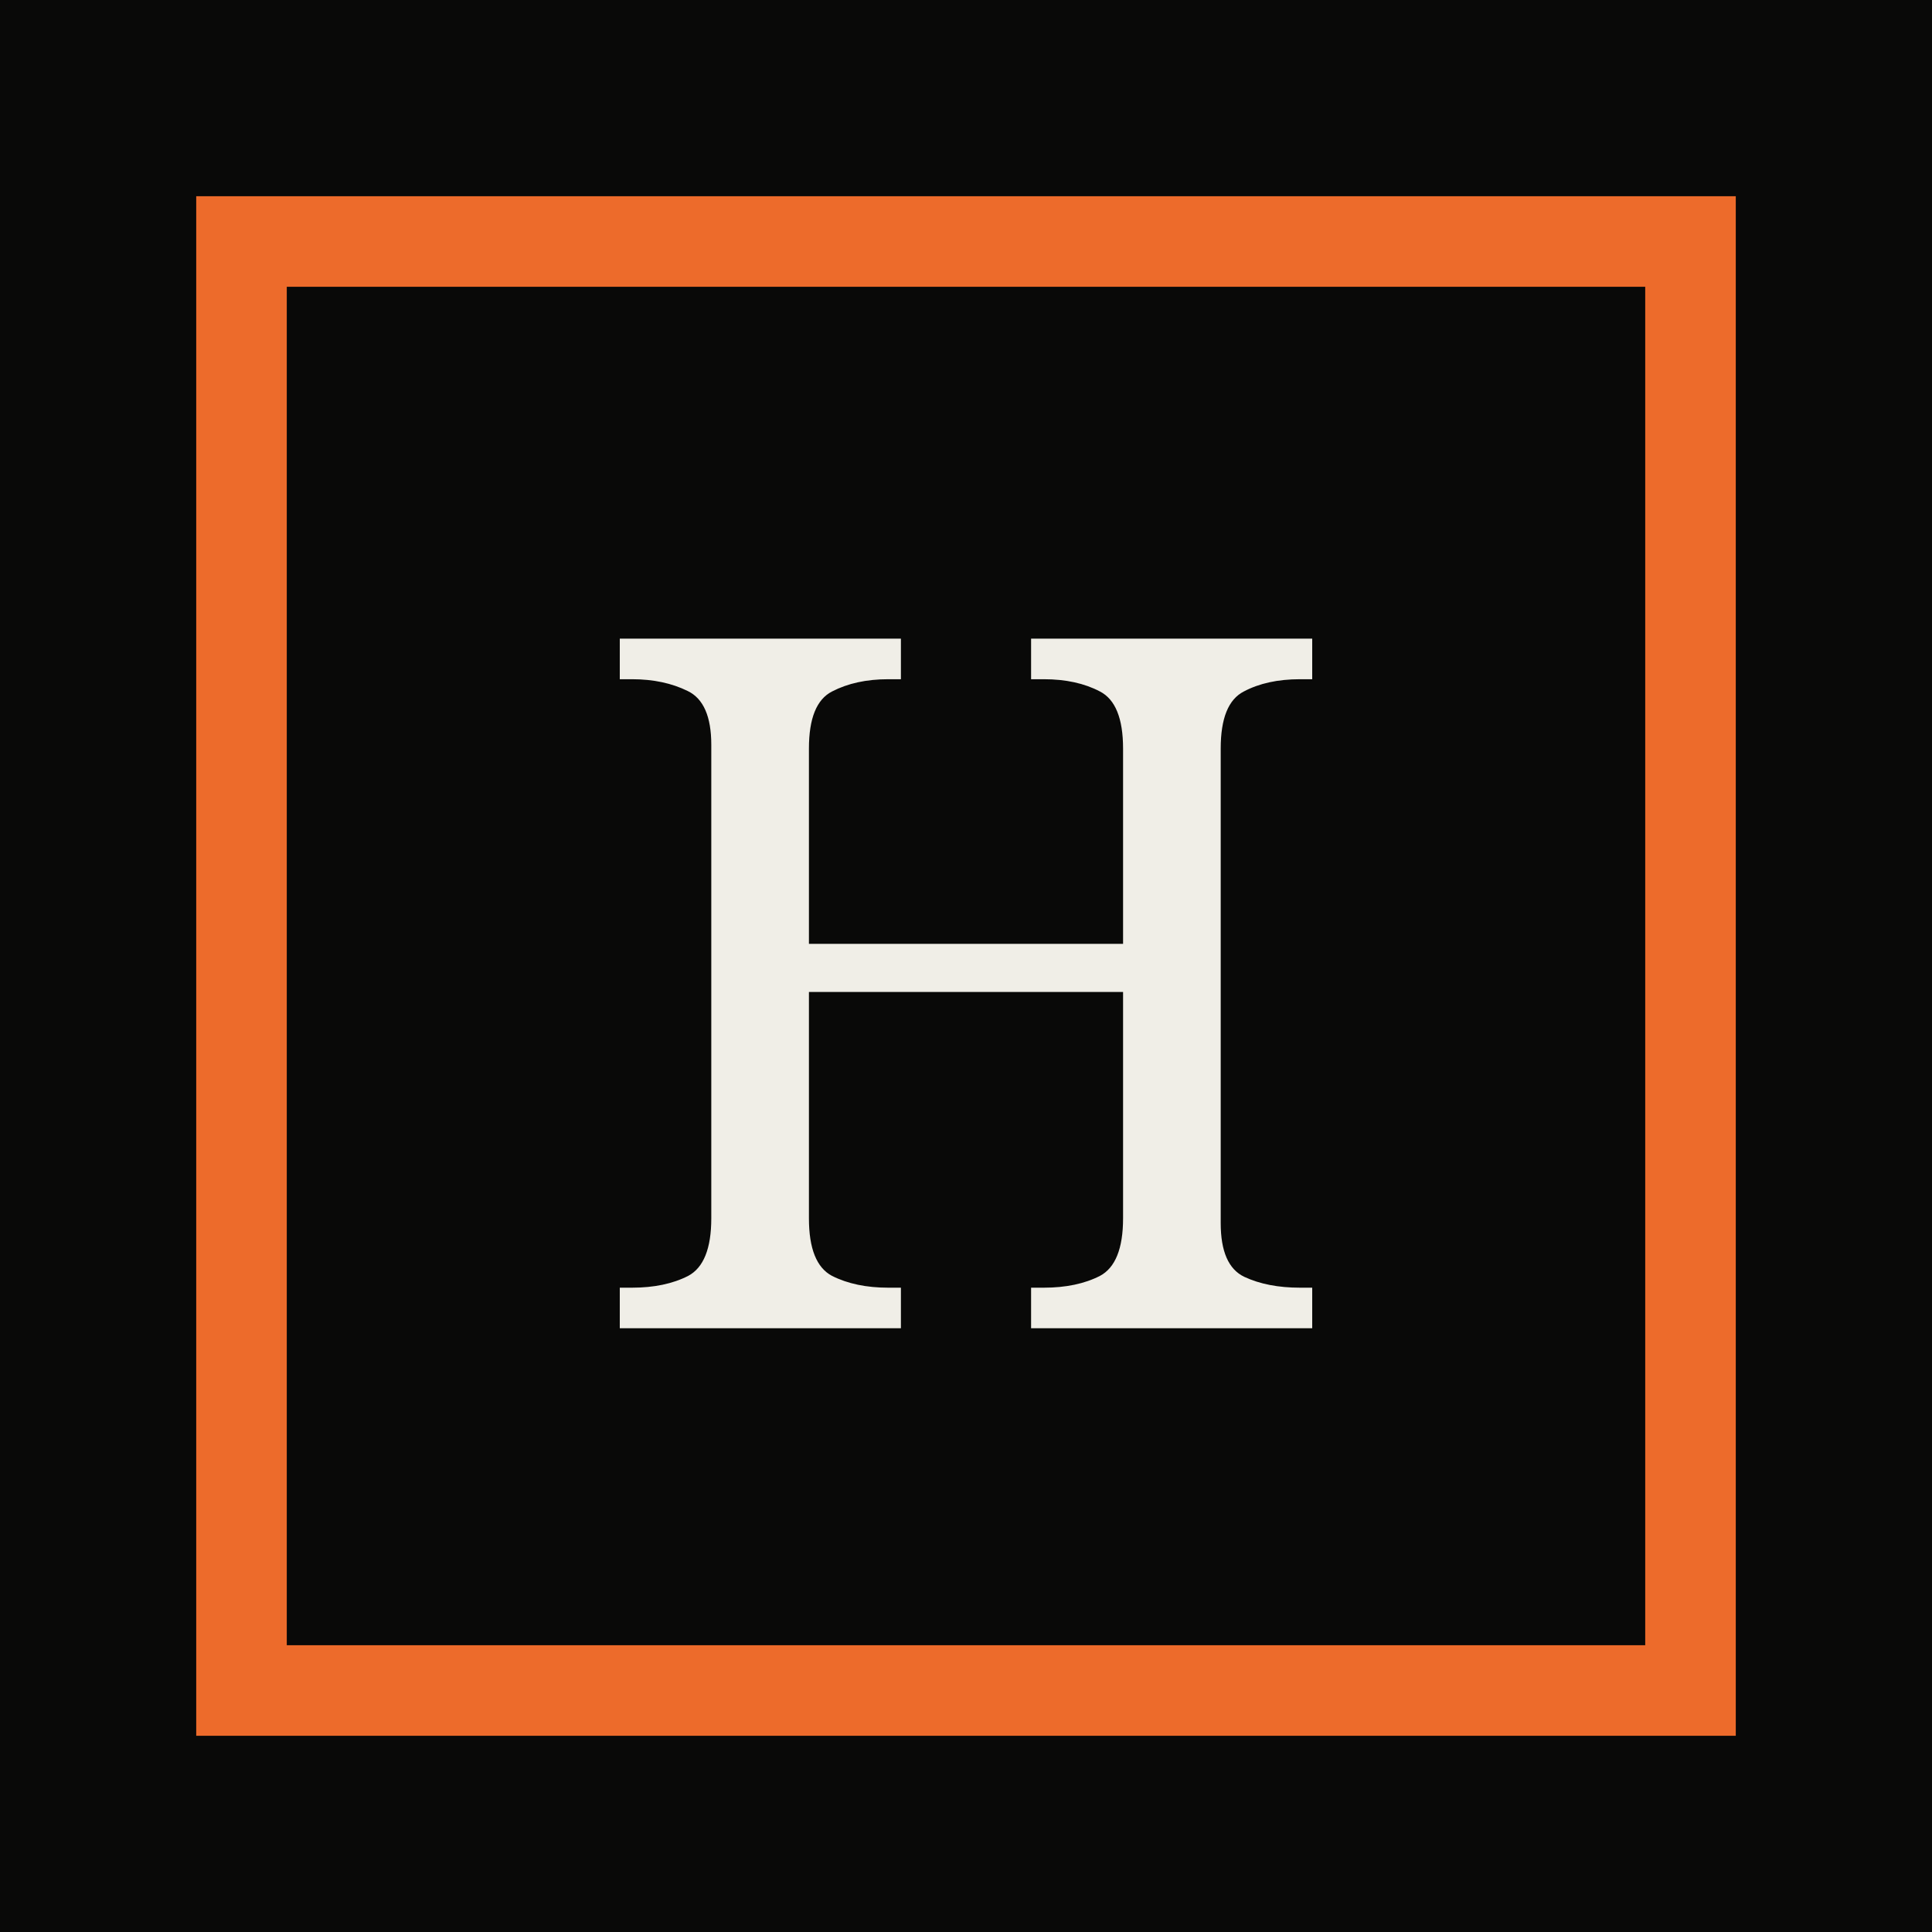
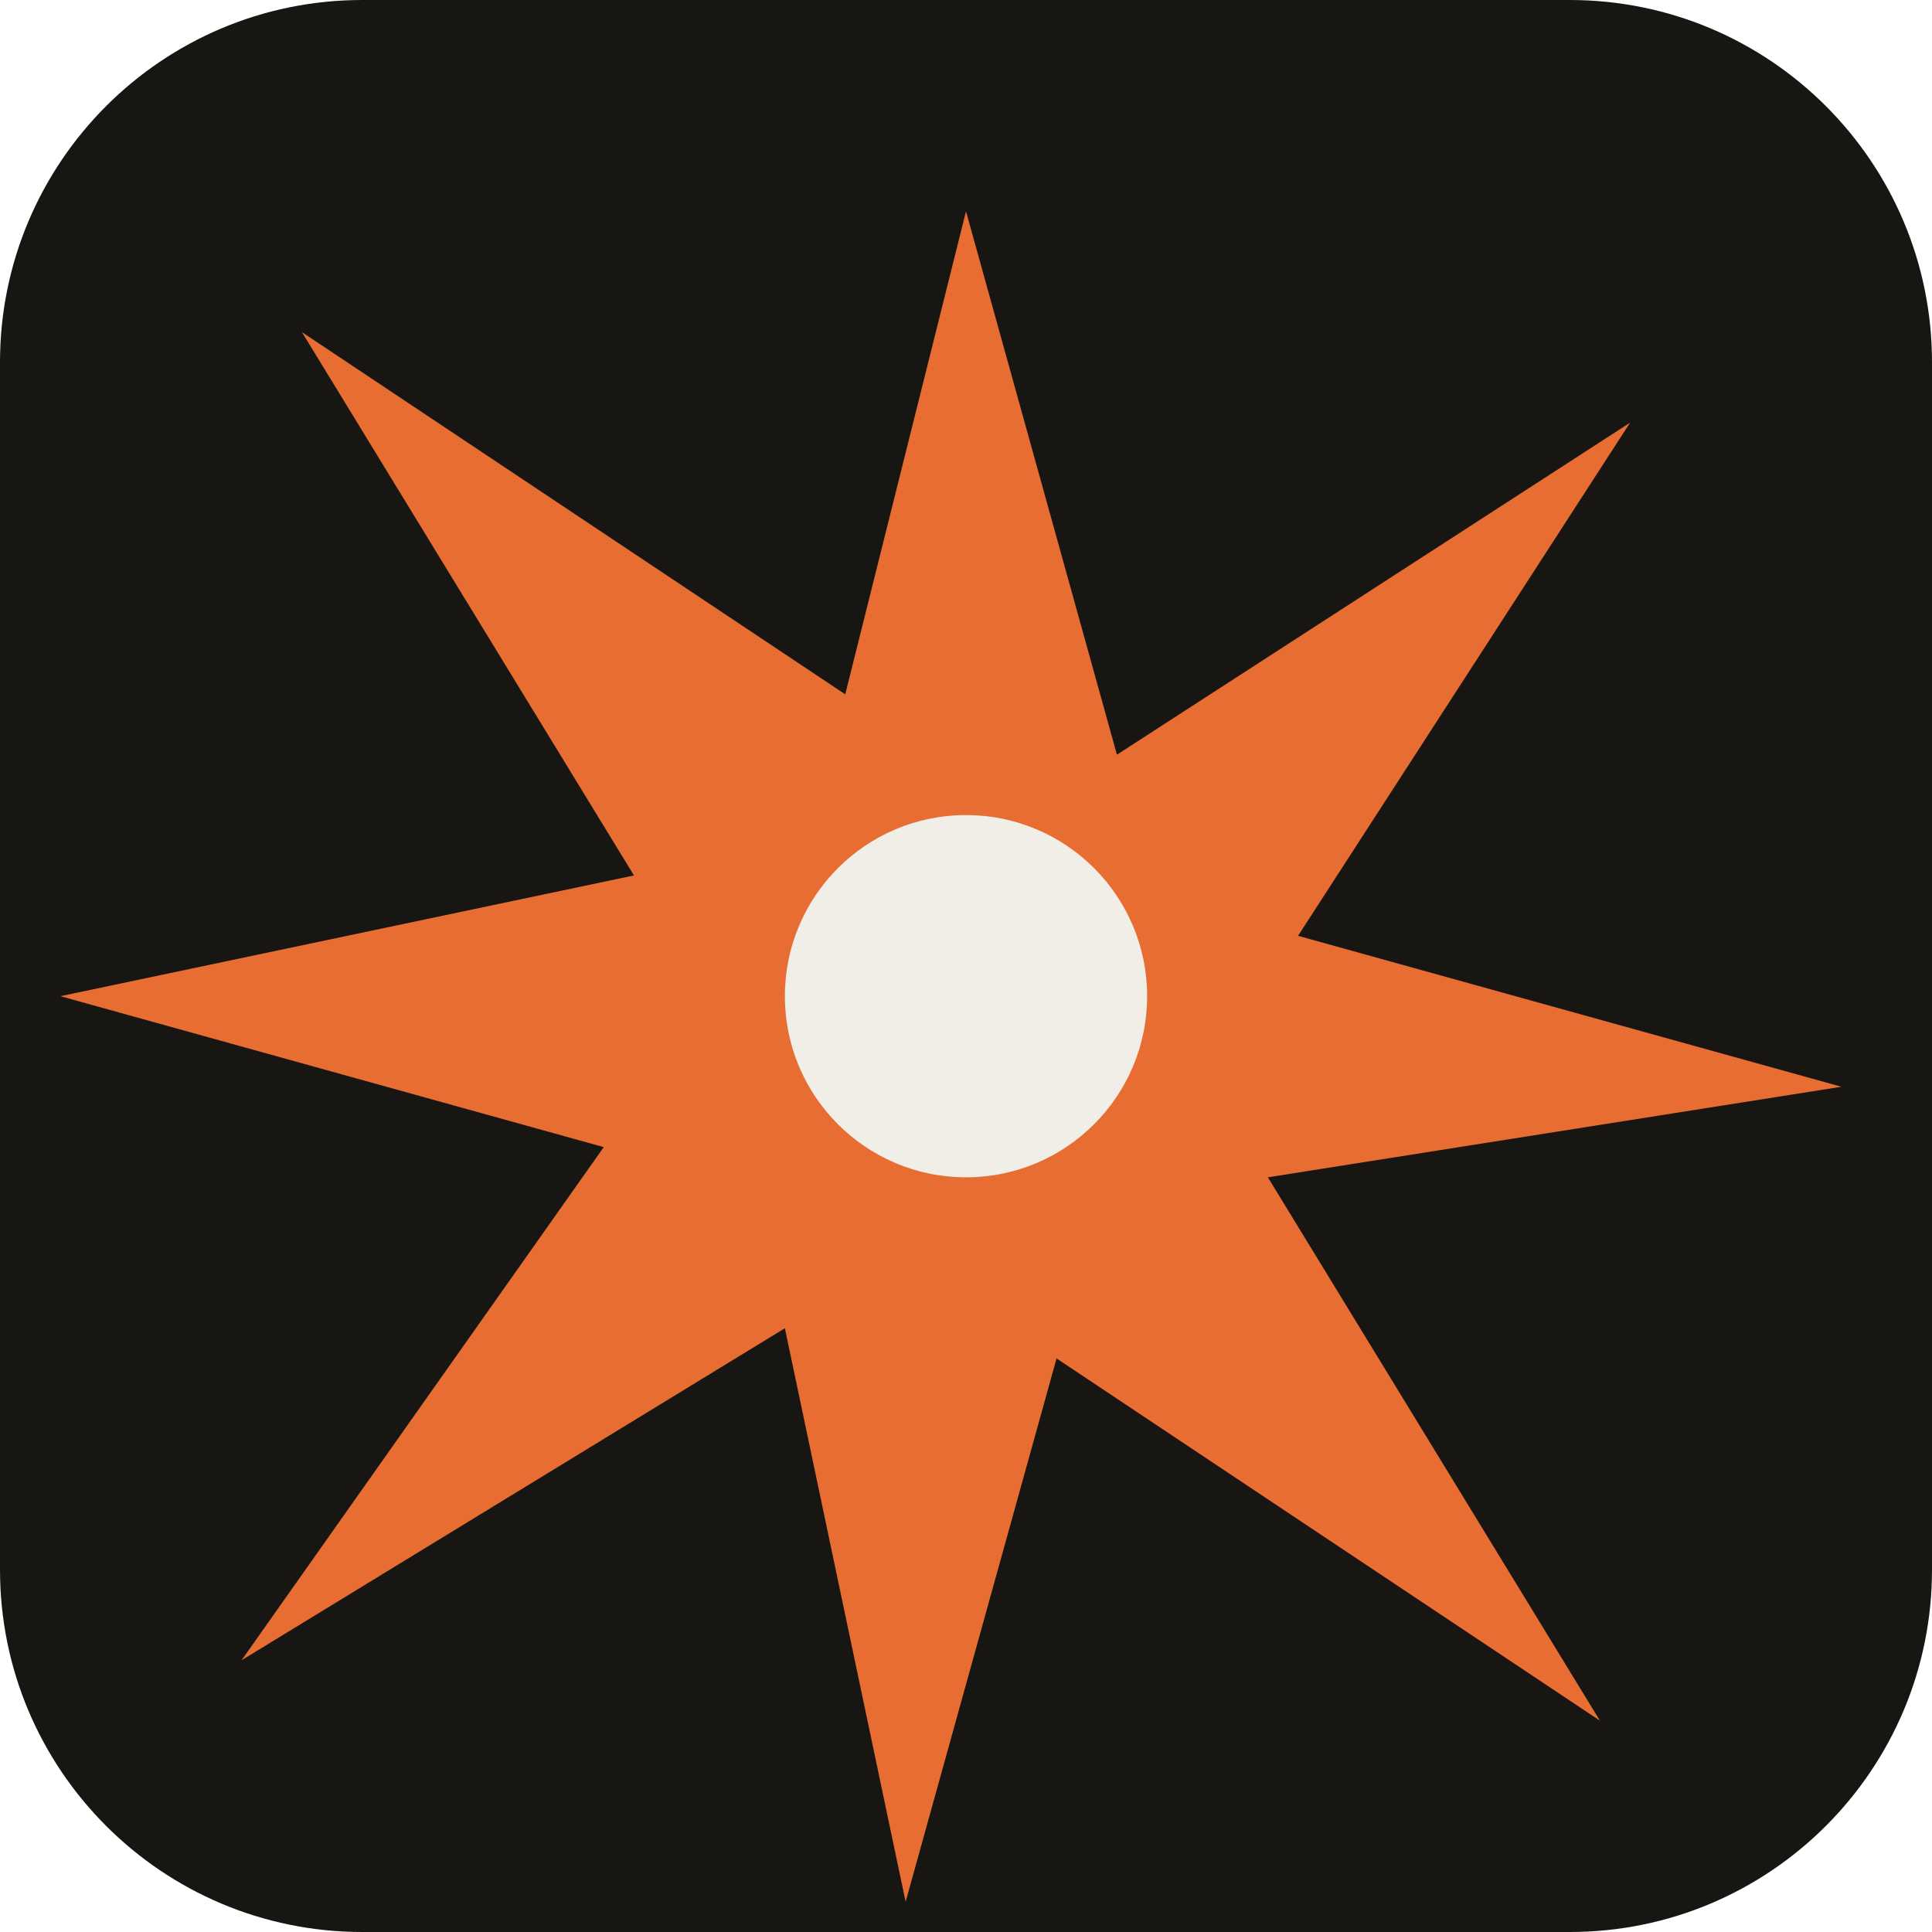
<svg xmlns="http://www.w3.org/2000/svg" viewBox="0 0 64 64">
-   <rect width="64" height="64" fill="#090908" />
-   <rect x="8" y="8" width="48" height="48" fill="none" stroke="#ED6B2B" stroke-width="3" />
-   <text x="32" y="44" font-family="Georgia,serif" font-size="32" text-anchor="middle" fill="#F0EEE7">H</text>
+   <rect width="64" height="64" rx="12" fill="#171612" />
+   <path d="M32 7 37 25 54 14 43 31 61 36 42 39 53 57 35 45 30 63 26 44 8 55 20 38 2 33 21 29 10 11 28 23Z" fill="#e76d32" />
+   <circle cx="32" cy="33" r="6" fill="#f0eee7" />
</svg>
